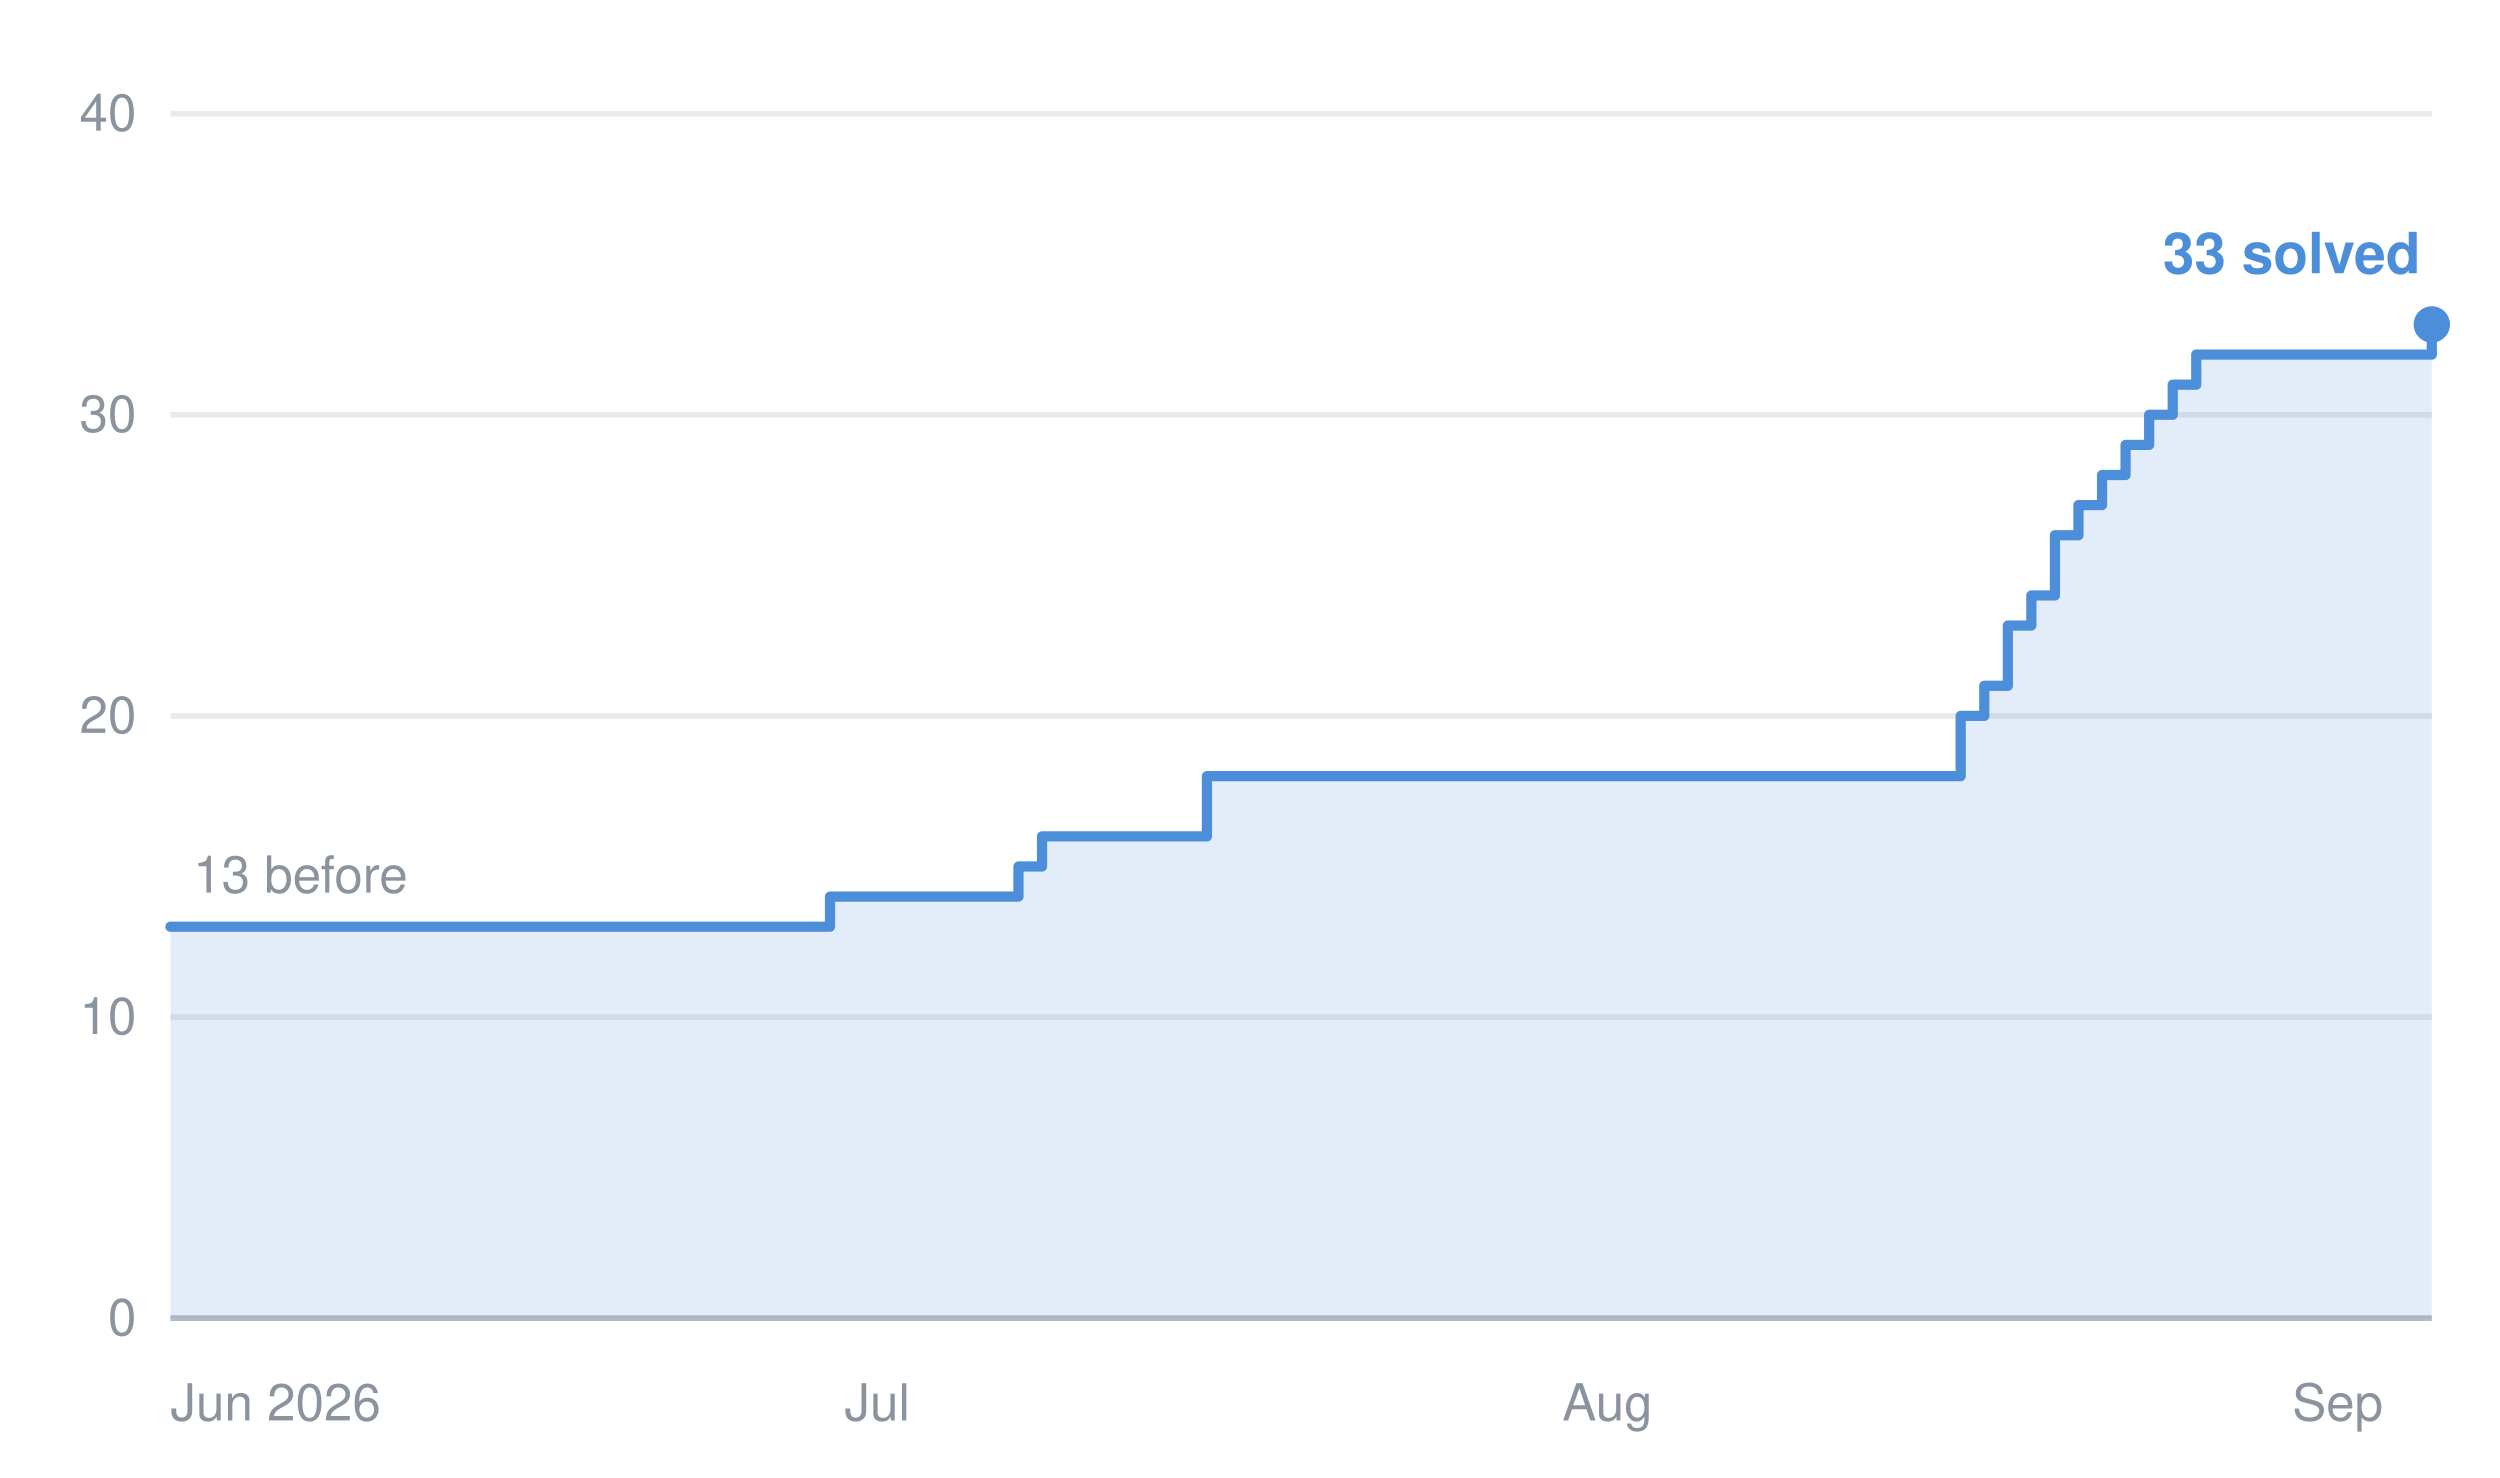
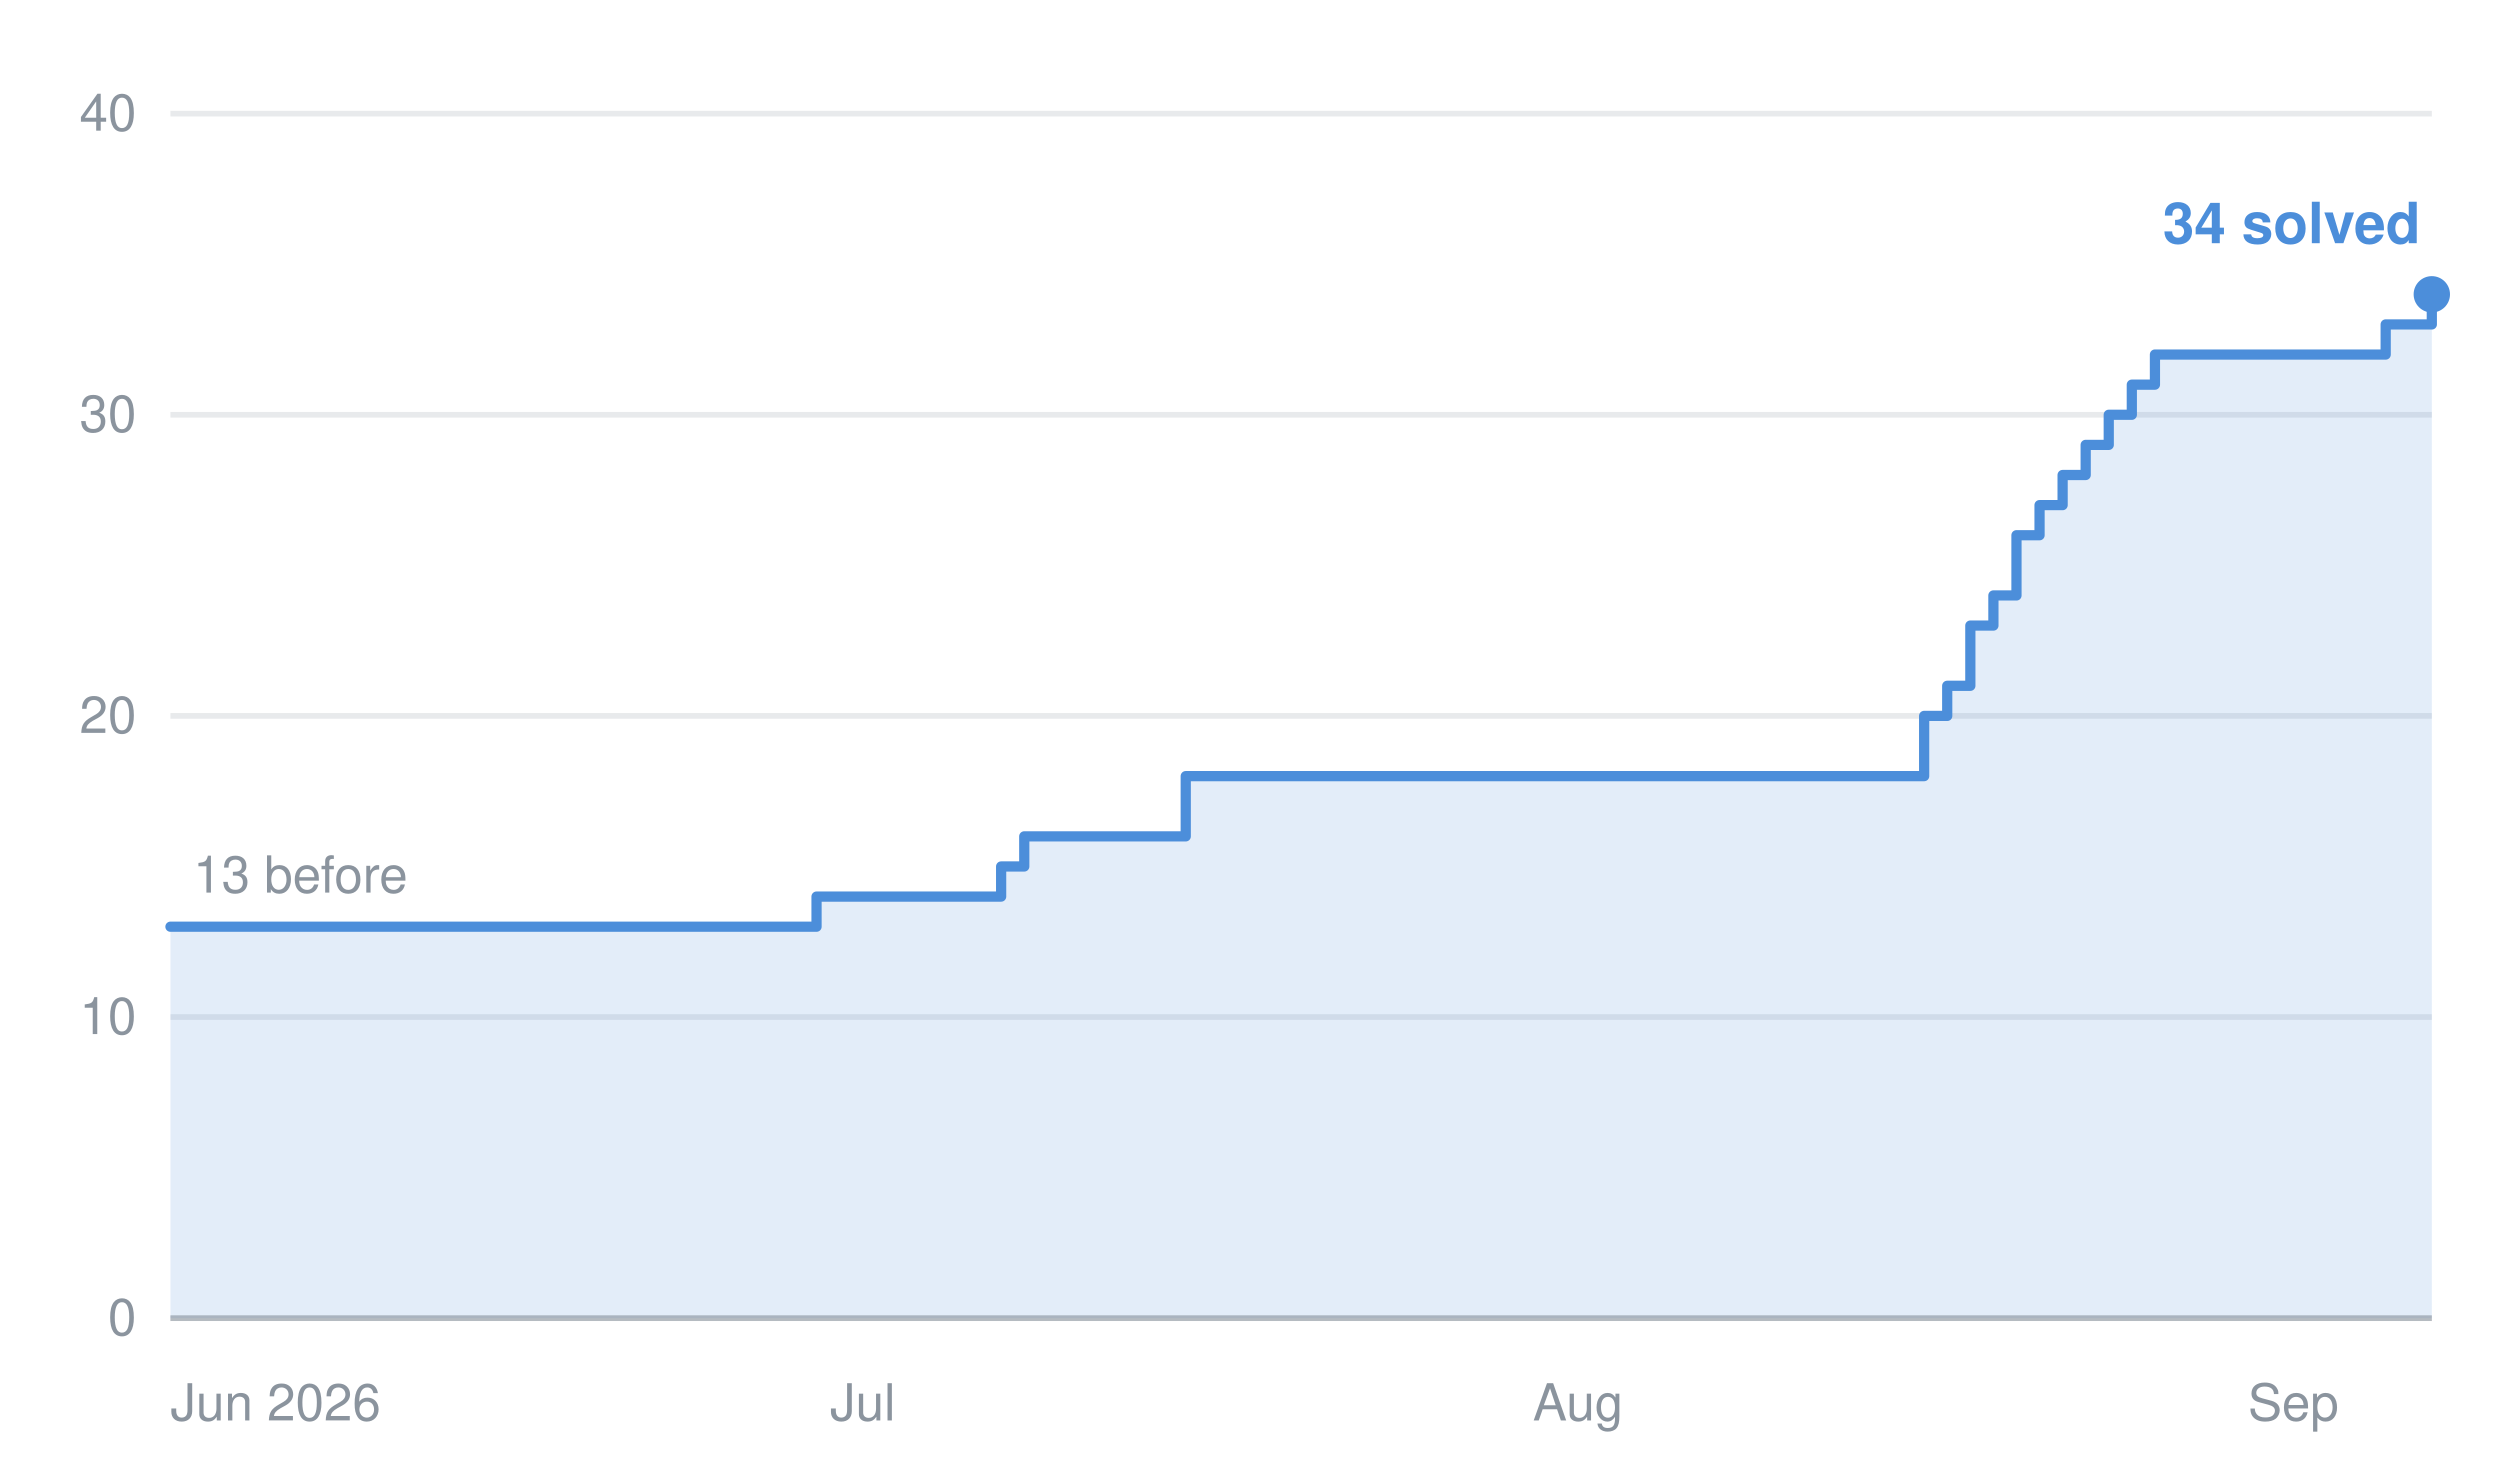
<svg xmlns="http://www.w3.org/2000/svg" viewBox="0 0 440 260" width="440" height="260" role="img" font-family="system-ui, -apple-system, Segoe UI, Helvetica, Arial, sans-serif">
  <line x1="30" y1="232" x2="428" y2="232" stroke="#8b949e" stroke-width="1" opacity="0.2" />
  <text x="24" y="235" font-size="9" fill="#8b949e" text-anchor="end" font-weight="normal" opacity="1">0</text>
  <line x1="30" y1="179" x2="428" y2="179" stroke="#8b949e" stroke-width="1" opacity="0.2" />
  <text x="24" y="182" font-size="9" fill="#8b949e" text-anchor="end" font-weight="normal" opacity="1">10</text>
  <line x1="30" y1="126" x2="428" y2="126" stroke="#8b949e" stroke-width="1" opacity="0.2" />
  <text x="24" y="129" font-size="9" fill="#8b949e" text-anchor="end" font-weight="normal" opacity="1">20</text>
  <line x1="30" y1="73" x2="428" y2="73" stroke="#8b949e" stroke-width="1" opacity="0.2" />
  <text x="24" y="76" font-size="9" fill="#8b949e" text-anchor="end" font-weight="normal" opacity="1">30</text>
  <line x1="30" y1="20" x2="428" y2="20" stroke="#8b949e" stroke-width="1" opacity="0.2" />
  <text x="24" y="23" font-size="9" fill="#8b949e" text-anchor="end" font-weight="normal" opacity="1">40</text>
-   <path d="M30 163.1 L146.08 163.1 L146.08 157.8 L179.25 157.8 L179.25 152.5 L183.4 152.5 L183.4 147.2 L212.42 147.2 L212.42 141.9 L212.42 141.9 L212.42 136.6 L345.08 136.6 L345.08 131.3 L345.08 131.3 L345.08 126 L349.23 126 L349.23 120.7 L353.38 120.7 L353.38 115.4 L353.38 115.4 L353.38 110.1 L357.52 110.1 L357.52 104.8 L361.67 104.8 L361.67 99.5 L361.67 99.5 L361.67 94.2 L365.81 94.2 L365.81 88.9 L369.96 88.9 L369.96 83.6 L374.1 83.6 L374.1 78.3 L378.25 78.3 L378.25 73 L382.4 73 L382.4 67.7 L386.54 67.7 L386.54 62.4 L428 62.4 L428 57.1 L428 57.1 L428 232 L30 232 Z" fill="#4c8eda" stroke="none" stroke-width="1" stroke-linejoin="round" stroke-linecap="round" opacity="0.16" />
-   <path d="M30 163.1 L146.08 163.1 L146.08 157.8 L179.25 157.8 L179.25 152.5 L183.4 152.5 L183.4 147.2 L212.42 147.2 L212.42 141.9 L212.42 141.9 L212.42 136.6 L345.08 136.6 L345.08 131.3 L345.08 131.3 L345.08 126 L349.23 126 L349.23 120.7 L353.38 120.7 L353.38 115.4 L353.38 115.4 L353.38 110.1 L357.52 110.1 L357.52 104.8 L361.67 104.8 L361.67 99.5 L361.67 99.5 L361.67 94.2 L365.81 94.2 L365.81 88.9 L369.96 88.9 L369.96 83.6 L374.1 83.6 L374.1 78.3 L378.25 78.3 L378.25 73 L382.4 73 L382.4 67.7 L386.54 67.7 L386.54 62.4 L428 62.4 L428 57.1 L428 57.1" fill="none" stroke="#4c8eda" stroke-width="1.8" stroke-linejoin="round" stroke-linecap="round" opacity="1" />
-   <circle cx="428" cy="57.1" r="3.2" fill="#4c8eda" opacity="1" />
-   <text x="426" y="48.1" font-size="10" fill="#4c8eda" text-anchor="end" font-weight="600" opacity="1">33 solved</text>
+   <path d="M30 163.1 L143.71 163.1 L143.71 157.8 L176.2 157.8 L176.2 152.5 L180.27 152.5 L180.27 147.2 L208.69 147.2 L208.69 141.9 L208.69 141.9 L208.69 136.6 L338.65 136.6 L338.65 131.3 L338.65 131.3 L338.65 126 L342.71 126 L342.71 120.7 L346.78 120.7 L346.78 115.4 L346.78 115.4 L346.78 110.1 L350.84 110.1 L350.84 104.8 L354.9 104.8 L354.9 99.5 L354.9 99.5 L354.9 94.2 L358.96 94.2 L358.96 88.9 L363.02 88.9 L363.02 83.6 L367.08 83.6 L367.08 78.3 L371.14 78.3 L371.14 73 L375.2 73 L375.2 67.7 L379.27 67.7 L379.27 62.4 L419.88 62.4 L419.88 57.1 L428 57.1 L428 51.8 L428 51.8 L428 232 L30 232 Z" fill="#4c8eda" stroke="none" stroke-width="1" stroke-linejoin="round" stroke-linecap="round" opacity="0.16" />
+   <path d="M30 163.1 L143.71 163.1 L143.71 157.8 L176.2 157.8 L176.2 152.5 L180.27 152.5 L180.27 147.2 L208.69 147.2 L208.69 141.9 L208.69 141.9 L208.69 136.6 L338.65 136.6 L338.65 131.3 L338.65 131.3 L338.65 126 L342.71 126 L342.71 120.7 L346.78 120.7 L346.78 115.4 L346.78 115.4 L346.78 110.1 L350.84 110.1 L350.84 104.8 L354.9 104.8 L354.9 99.5 L354.9 99.5 L354.9 94.2 L358.96 94.2 L358.96 88.9 L363.02 88.9 L363.02 83.6 L367.08 83.6 L367.08 78.3 L371.14 78.3 L371.14 73 L375.2 73 L375.2 67.7 L379.27 67.7 L379.27 62.4 L419.88 62.4 L419.88 57.1 L428 57.1 L428 51.8 L428 51.8" fill="none" stroke="#4c8eda" stroke-width="1.8" stroke-linejoin="round" stroke-linecap="round" opacity="1" />
+   <circle cx="428" cy="51.8" r="3.2" fill="#4c8eda" opacity="1" />
+   <text x="426" y="42.8" font-size="10" fill="#4c8eda" text-anchor="end" font-weight="600" opacity="1">34 solved</text>
  <text x="34" y="157.1" font-size="9" fill="#8b949e" text-anchor="start" font-weight="normal" opacity="1">13 before</text>
  <line x1="30" y1="232" x2="428" y2="232" stroke="#8b949e" stroke-width="1" opacity="0.55" />
  <text x="30" y="250" font-size="9" fill="#8b949e" text-anchor="start" font-weight="normal" opacity="1">Jun 2026</text>
-   <text x="154.38" y="250" font-size="9" fill="#8b949e" text-anchor="middle" font-weight="normal" opacity="1">Jul</text>
-   <text x="282.9" y="250" font-size="9" fill="#8b949e" text-anchor="middle" font-weight="normal" opacity="1">Aug</text>
-   <text x="411.42" y="250" font-size="9" fill="#8b949e" text-anchor="middle" font-weight="normal" opacity="1">Sep</text>
+   <text x="151.84" y="250" font-size="9" fill="#8b949e" text-anchor="middle" font-weight="normal" opacity="1">Jul</text>
+   <text x="277.73" y="250" font-size="9" fill="#8b949e" text-anchor="middle" font-weight="normal" opacity="1">Aug</text>
+   <text x="403.63" y="250" font-size="9" fill="#8b949e" text-anchor="middle" font-weight="normal" opacity="1">Sep</text>
</svg>
